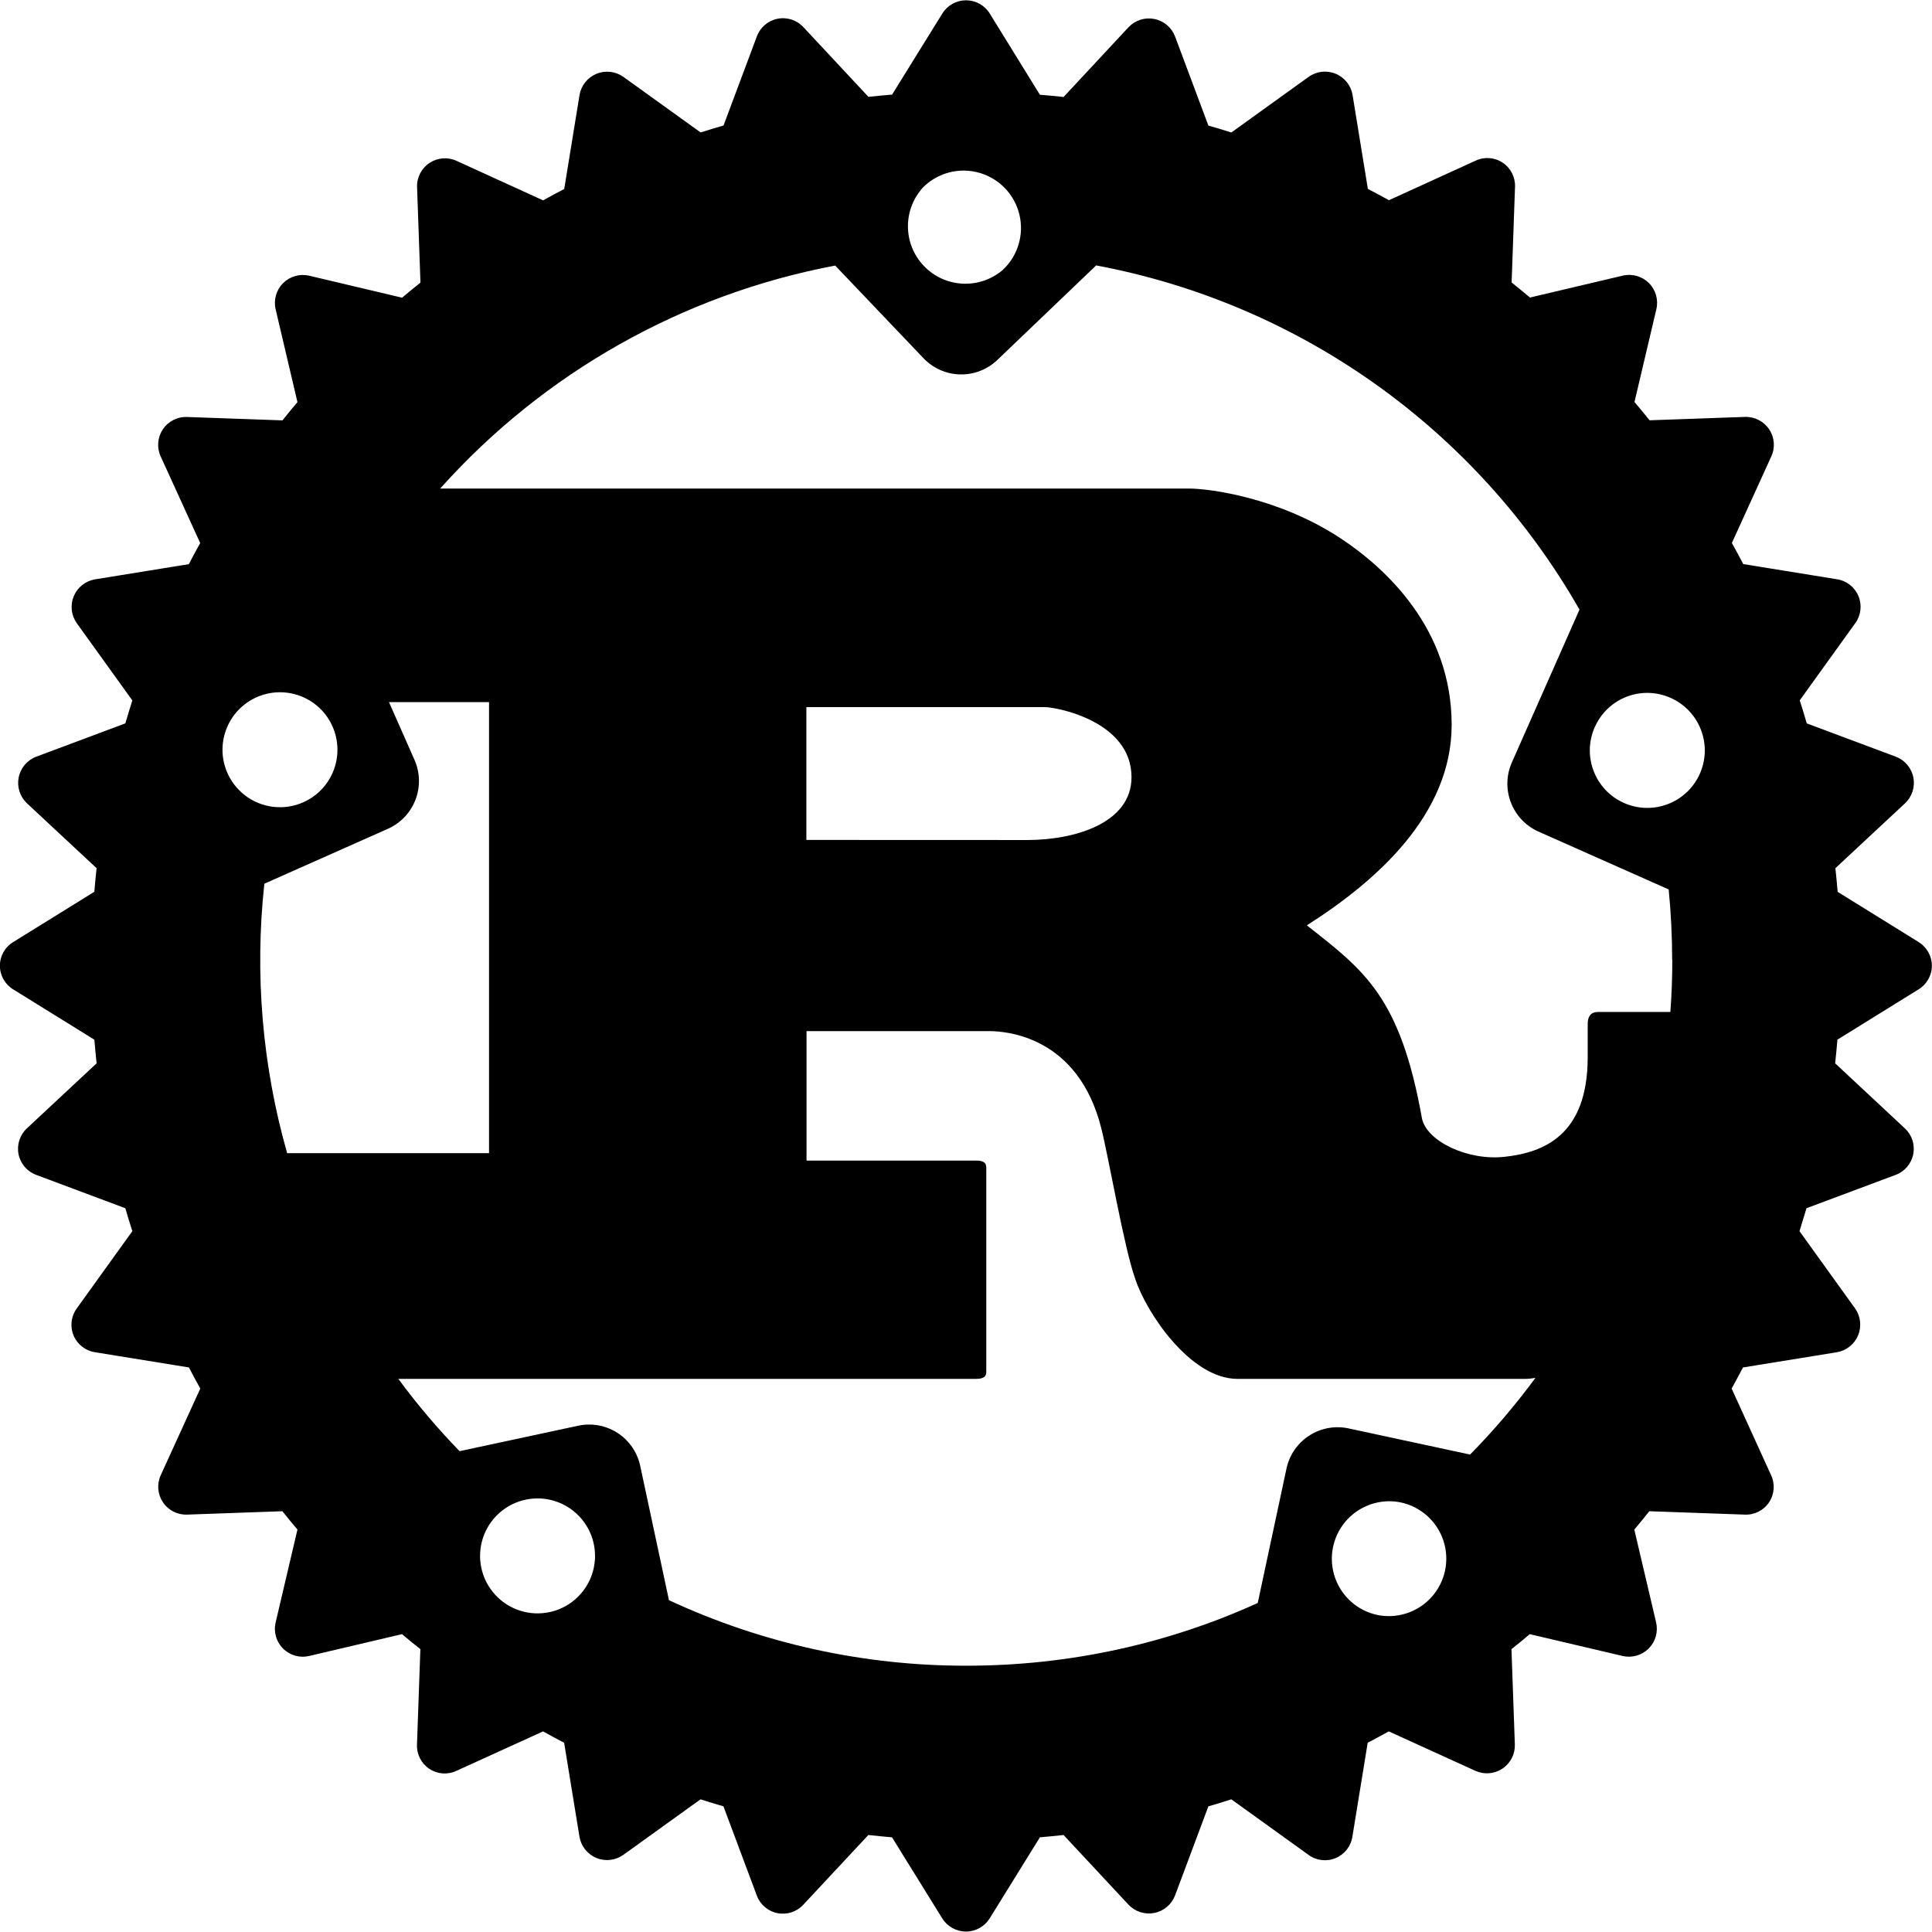
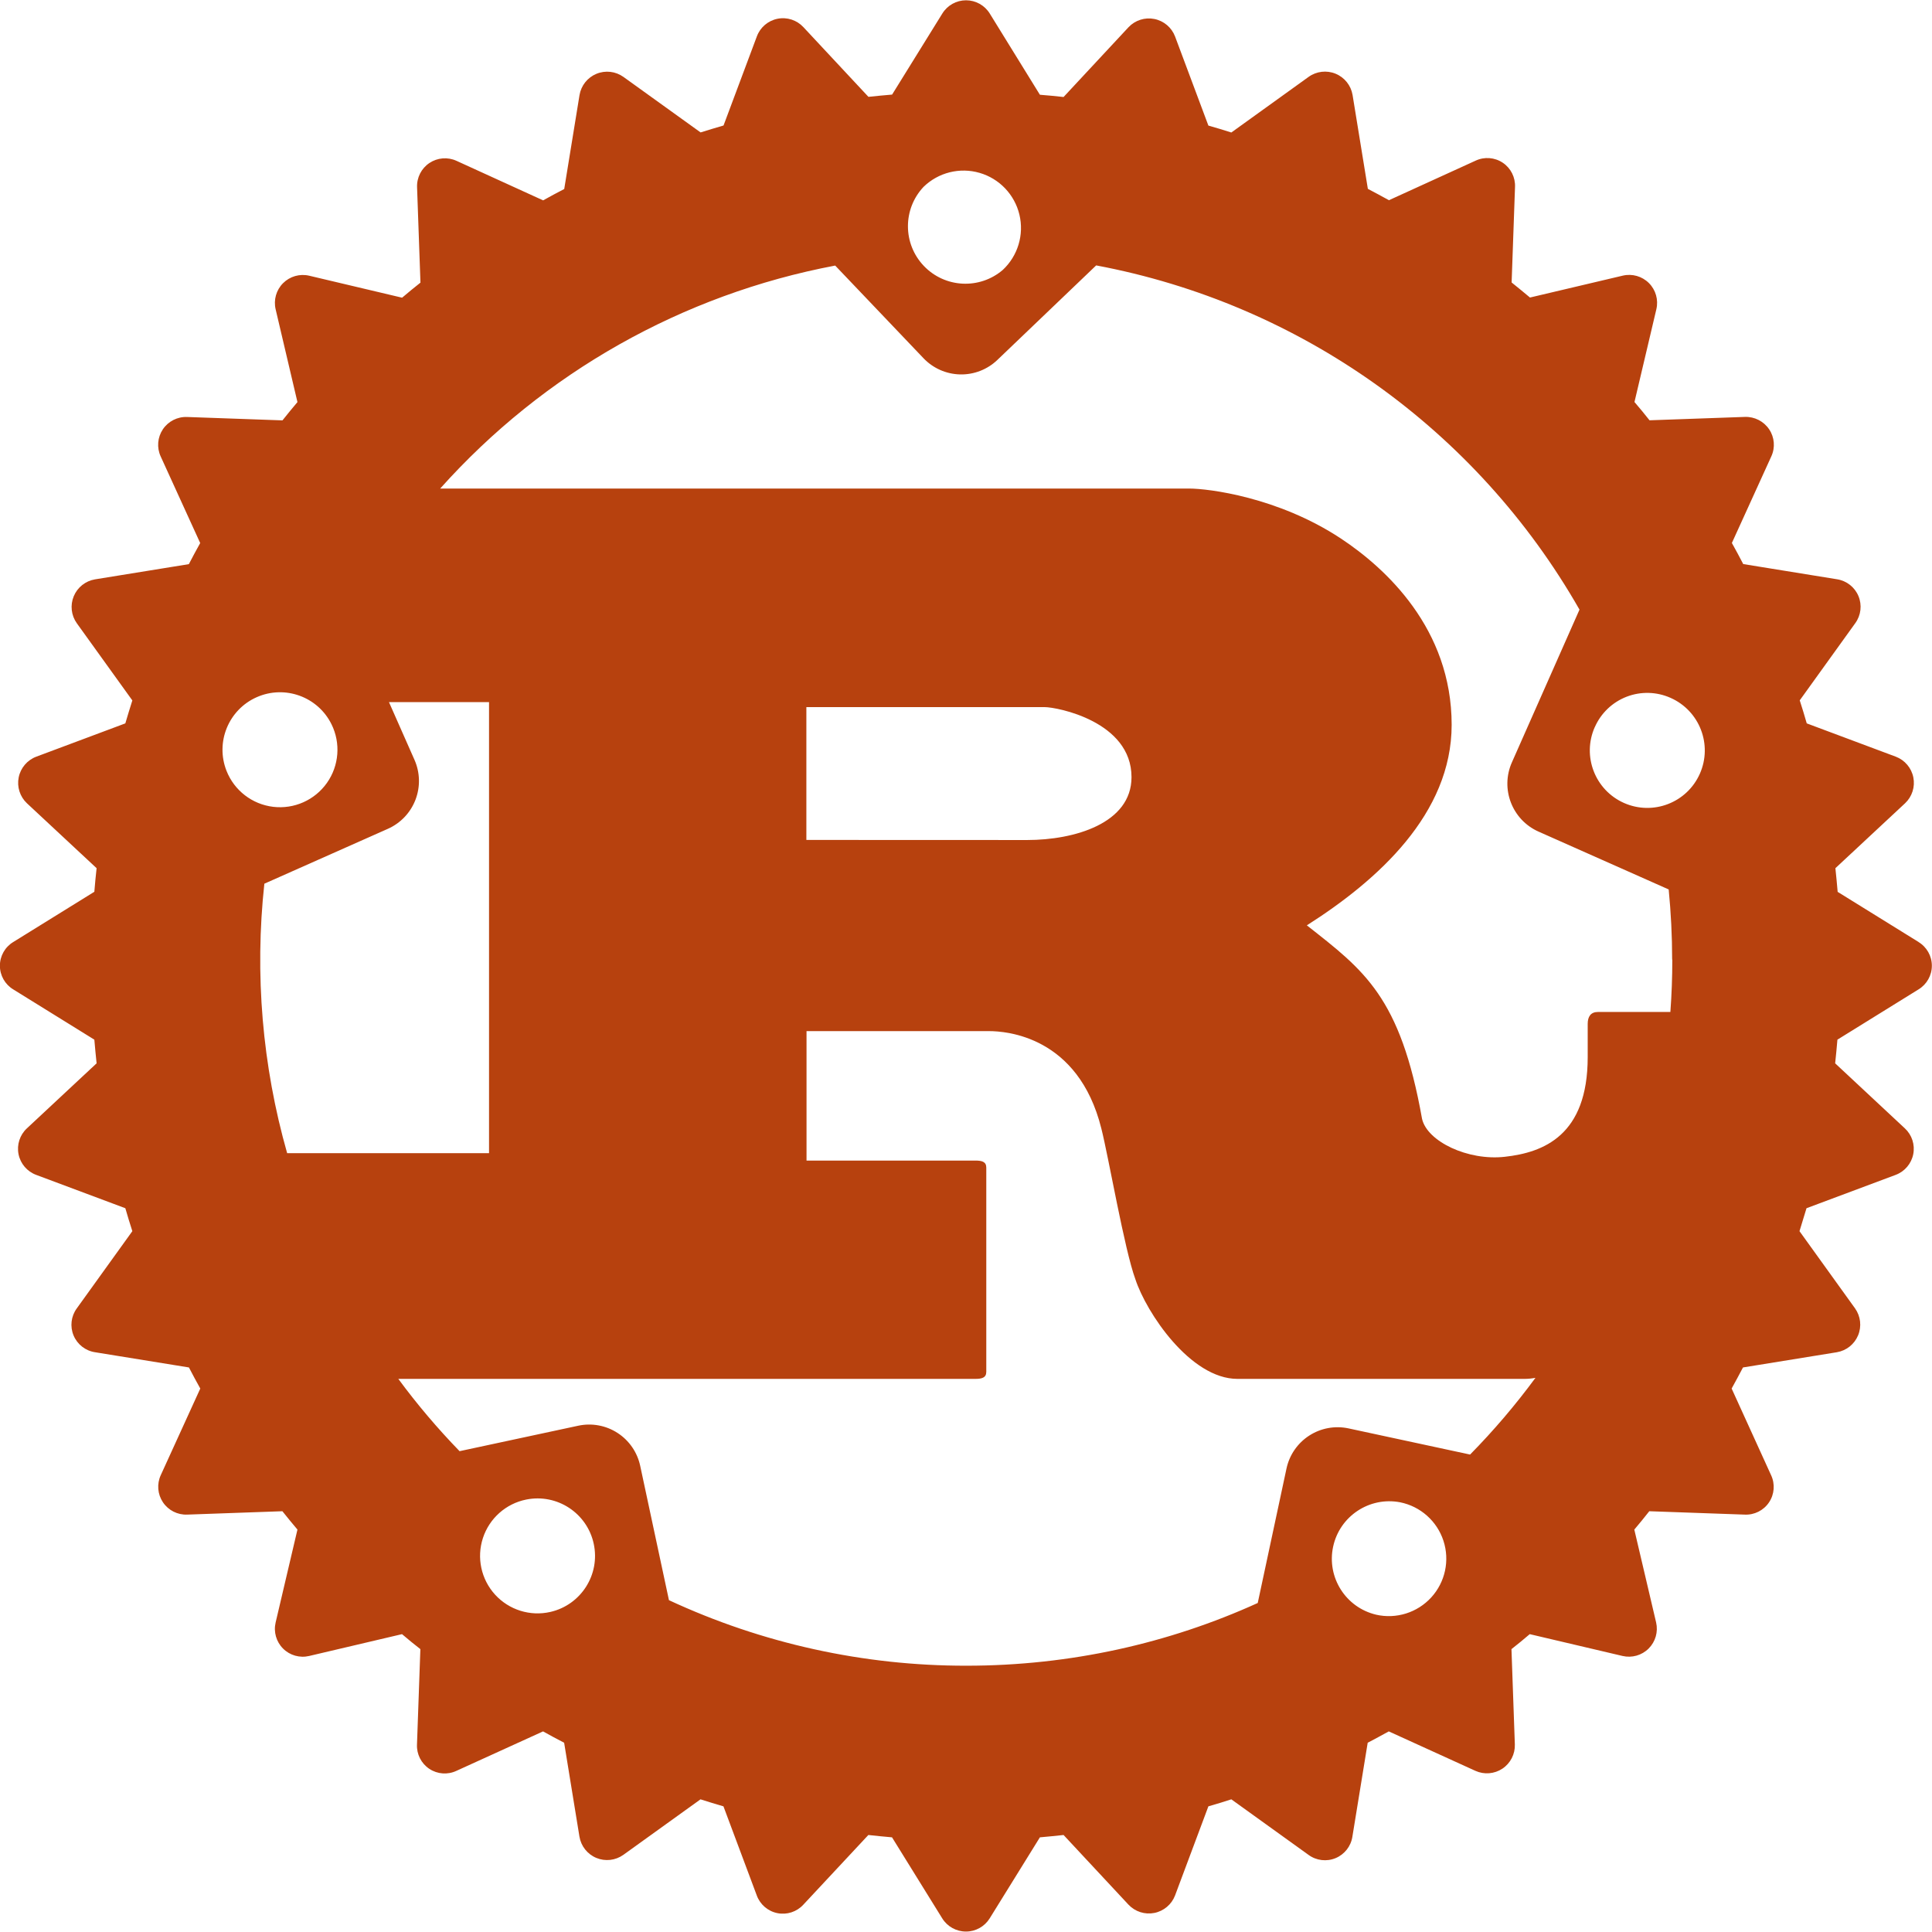
<svg xmlns="http://www.w3.org/2000/svg" role="img" viewBox="0 0 24 24">
-   <path d="M23.835 11.703l-1.007-.624a13.727 13.727 0 00-.028-.294l.866-.807a.348.348 0 00-.115-.578l-1.107-.414a8.496 8.496 0 00-.087-.286l.69-.959a.346.346 0 00-.226-.545l-1.166-.189a9.357 9.357 0 00-.141-.262l.49-1.076a.344.344 0 00-.027-.336.349.349 0 00-.301-.154l-1.185.042a6.744 6.744 0 00-.187-.227l.272-1.153a.347.347 0 00-.417-.417l-1.153.272a14.018 14.018 0 00-.228-.187l.042-1.185a.344.344 0 00-.49-.328l-1.076.491c-.087-.048-.174-.095-.262-.141l-.19-1.167A.348.348 0 0016.256.955l-.96.691a8.487 8.487 0 00-.285-.086l-.414-1.107a.348.348 0 00-.578-.115l-.807.867a9.294 9.294 0 00-.294-.028L12.295.168a.346.346 0 00-.589 0l-.624 1.007a13.738 13.738 0 00-.294.028L9.98.337a.346.346 0 00-.578.115l-.414 1.107c-.096.027-.19.057-.285.086L7.744.955a.348.348 0 00-.545.226L7.009 2.348a9.357 9.357 0 00-.262.141l-1.076-.491a.346.346 0 00-.49.328l.042 1.185a7.983 7.983 0 00-.228.187L3.841 3.425a.347.347 0 00-.417.417l.271 1.153c-.063.075-.126.151-.186.227l-1.185-.042a.346.346 0 00-.328.49l.491 1.076a9.167 9.167 0 00-.141.262l-1.166.189a.348.348 0 00-.226.545l.69.959a13.303 13.303 0 00-.087.285l-1.107.414a.348.348 0 00-.116.578l.866.807a9.294 9.294 0 00-.028.293l-1.007.624a.344.344 0 000 .589l1.007.624c.008.098.018.196.028.294l-.866.808a.346.346 0 00.116.578l1.107.414c.027.096.057.191.087.285l-.69.959a.345.345 0 00.227.545l1.166.189c.046.088.092.175.141.262l-.491 1.076a.346.346 0 00.328.49l1.183-.042c.062.077.123.153.187.228l-.271 1.154a.346.346 0 00.417.416l1.153-.271c.075.064.151.126.228.186l-.042 1.185a.344.344 0 00.49.327l1.076-.49c.087.049.174.095.262.141l.19 1.166a.348.348 0 00.545.227l.959-.69a9.299 9.299 0 00.285.087l.414 1.107a.345.345 0 00.578.115l.808-.866c.097.011.195.02.294.029l.624 1.007a.347.347 0 00.589 0l.624-1.007c.098-.009.196-.018.294-.029l.807.866a.348.348 0 00.578-.115l.414-1.107a8.463 8.463 0 00.285-.087l.959.69a.345.345 0 00.545-.227l.19-1.166c.088-.046.175-.093.262-.141l1.076.49a.347.347 0 00.49-.327l-.042-1.185a6.727 6.727 0 00.227-.186l1.153.271a.347.347 0 00.417-.416l-.271-1.154c.063-.075.126-.151.186-.228l1.185.042a.344.344 0 00.328-.49l-.49-1.076c.048-.087.095-.174.141-.262l1.166-.189a.348.348 0 00.226-.545l-.69-.959.087-.285 1.107-.414a.346.346 0 00.115-.578l-.866-.808c.01-.097.02-.195.028-.294l1.007-.624a.344.344 0 000-.589zm-6.741 8.355a.714.714 0 01.299-1.396.714.714 0 11-.3 1.396zm-.342-2.314a.649.649 0 00-.771.5l-.357 1.669c-1.103.501-2.329.779-3.619.779a8.737 8.737 0 01-3.695-.814l-.357-1.668a.648.648 0 00-.771-.499l-1.473.316a8.722 8.722 0 01-.761-.898h7.168c.081 0 .136-.014.136-.088v-2.536c0-.074-.054-.088-.136-.088h-2.097v-1.608h2.268c.206 0 1.107.059 1.394 1.209.09.353.287 1.504.423 1.873.135.413.683 1.238 1.268 1.238h3.572a.749.749 0 00.13-.013 8.787 8.787 0 01-.812.953zM6.837 20.024a.714.714 0 11-.3-1.396.714.714 0 01.3 1.396zM4.118 8.997a.714.714 0 11-1.304.579.714.714 0 011.304-.579zm-.835 1.981l1.535-.682a.65.65 0 00.33-.859l-.316-.715h1.243v5.603H3.567a8.775 8.775 0 01-.283-3.348zm6.734-.544V8.784h2.96c.153 0 1.079.177 1.079.87 0 .575-.711.781-1.295.781zm10.757 1.486c0 .219-.008.436-.024.651h-.9c-.09 0-.127.059-.127.148v.413c0 .973-.549 1.185-1.03 1.238-.458.052-.965-.191-1.028-.472-.27-1.519-.72-1.844-1.431-2.403.882-.56 1.799-1.386 1.799-2.491 0-1.194-.819-1.946-1.377-2.315-.782-.516-1.649-.62-1.883-.62H5.468a8.765 8.765 0 014.907-2.77l1.097 1.151a.648.648 0 00.918.021l1.227-1.174a8.775 8.775 0 016.004 4.276l-.84 1.898a.652.652 0 00.33.859l1.618.719c.028.287.043.577.043.872zm-9.301-9.599a.713.713 0 11.984 1.032.714.714 0 01-.984-1.032zm8.339 6.71a.711.711 0 01.94-.362.714.714 0 11-.941.363z" />
+   <path fill="#B7410E" d="M23.835 11.703l-1.007-.624a13.727 13.727 0 00-.028-.294l.866-.807a.348.348 0 00-.115-.578l-1.107-.414a8.496 8.496 0 00-.087-.286l.69-.959a.346.346 0 00-.226-.545l-1.166-.189a9.357 9.357 0 00-.141-.262l.49-1.076a.344.344 0 00-.027-.336.349.349 0 00-.301-.154l-1.185.042a6.744 6.744 0 00-.187-.227l.272-1.153a.347.347 0 00-.417-.417l-1.153.272a14.018 14.018 0 00-.228-.187l.042-1.185a.344.344 0 00-.49-.328l-1.076.491c-.087-.048-.174-.095-.262-.141l-.19-1.167A.348.348 0 0016.256.955l-.96.691a8.487 8.487 0 00-.285-.086l-.414-1.107a.348.348 0 00-.578-.115l-.807.867a9.294 9.294 0 00-.294-.028L12.295.168a.346.346 0 00-.589 0l-.624 1.007a13.738 13.738 0 00-.294.028L9.98.337a.346.346 0 00-.578.115l-.414 1.107c-.096.027-.19.057-.285.086L7.744.955a.348.348 0 00-.545.226L7.009 2.348a9.357 9.357 0 00-.262.141l-1.076-.491a.346.346 0 00-.49.328l.042 1.185a7.983 7.983 0 00-.228.187L3.841 3.425a.347.347 0 00-.417.417l.271 1.153c-.063.075-.126.151-.186.227l-1.185-.042a.346.346 0 00-.328.49l.491 1.076a9.167 9.167 0 00-.141.262l-1.166.189a.348.348 0 00-.226.545l.69.959a13.303 13.303 0 00-.087.285l-1.107.414a.348.348 0 00-.116.578l.866.807a9.294 9.294 0 00-.028.293l-1.007.624a.344.344 0 000 .589l1.007.624c.008.098.018.196.028.294l-.866.808a.346.346 0 00.116.578l1.107.414c.027.096.057.191.087.285l-.69.959a.345.345 0 00.227.545l1.166.189c.046.088.092.175.141.262l-.491 1.076a.346.346 0 00.328.49l1.183-.042c.062.077.123.153.187.228l-.271 1.154a.346.346 0 00.417.416l1.153-.271c.075.064.151.126.228.186l-.042 1.185a.344.344 0 00.49.327l1.076-.49c.087.049.174.095.262.141l.19 1.166a.348.348 0 00.545.227l.959-.69a9.299 9.299 0 00.285.087l.414 1.107a.345.345 0 00.578.115l.808-.866c.097.011.195.02.294.029l.624 1.007a.347.347 0 00.589 0l.624-1.007c.098-.009.196-.018.294-.029l.807.866a.348.348 0 00.578-.115l.414-1.107a8.463 8.463 0 00.285-.087l.959.69a.345.345 0 00.545-.227l.19-1.166c.088-.046.175-.093.262-.141l1.076.49a.347.347 0 00.49-.327l-.042-1.185a6.727 6.727 0 00.227-.186l1.153.271a.347.347 0 00.417-.416l-.271-1.154c.063-.075.126-.151.186-.228l1.185.042a.344.344 0 00.328-.49l-.49-1.076c.048-.087.095-.174.141-.262l1.166-.189a.348.348 0 00.226-.545l-.69-.959.087-.285 1.107-.414a.346.346 0 00.115-.578l-.866-.808c.01-.097.02-.195.028-.294l1.007-.624a.344.344 0 000-.589zm-6.741 8.355a.714.714 0 01.299-1.396.714.714 0 11-.3 1.396zm-.342-2.314a.649.649 0 00-.771.5l-.357 1.669c-1.103.501-2.329.779-3.619.779a8.737 8.737 0 01-3.695-.814l-.357-1.668a.648.648 0 00-.771-.499l-1.473.316a8.722 8.722 0 01-.761-.898h7.168c.081 0 .136-.014.136-.088v-2.536c0-.074-.054-.088-.136-.088h-2.097v-1.608h2.268c.206 0 1.107.059 1.394 1.209.09.353.287 1.504.423 1.873.135.413.683 1.238 1.268 1.238h3.572a.749.749 0 00.13-.013 8.787 8.787 0 01-.812.953zM6.837 20.024a.714.714 0 11-.3-1.396.714.714 0 01.3 1.396zM4.118 8.997a.714.714 0 11-1.304.579.714.714 0 011.304-.579zm-.835 1.981l1.535-.682a.65.65 0 00.33-.859l-.316-.715h1.243v5.603H3.567a8.775 8.775 0 01-.283-3.348zm6.734-.544V8.784h2.96c.153 0 1.079.177 1.079.87 0 .575-.711.781-1.295.781zm10.757 1.486c0 .219-.008.436-.024.651h-.9c-.09 0-.127.059-.127.148v.413c0 .973-.549 1.185-1.03 1.238-.458.052-.965-.191-1.028-.472-.27-1.519-.72-1.844-1.431-2.403.882-.56 1.799-1.386 1.799-2.491 0-1.194-.819-1.946-1.377-2.315-.782-.516-1.649-.62-1.883-.62H5.468a8.765 8.765 0 014.907-2.77l1.097 1.151a.648.648 0 00.918.021l1.227-1.174a8.775 8.775 0 016.004 4.276l-.84 1.898a.652.652 0 00.33.859l1.618.719c.028.287.043.577.043.872zm-9.301-9.599a.713.713 0 11.984 1.032.714.714 0 01-.984-1.032zm8.339 6.71a.711.711 0 01.94-.362.714.714 0 11-.941.363z" />
</svg>
